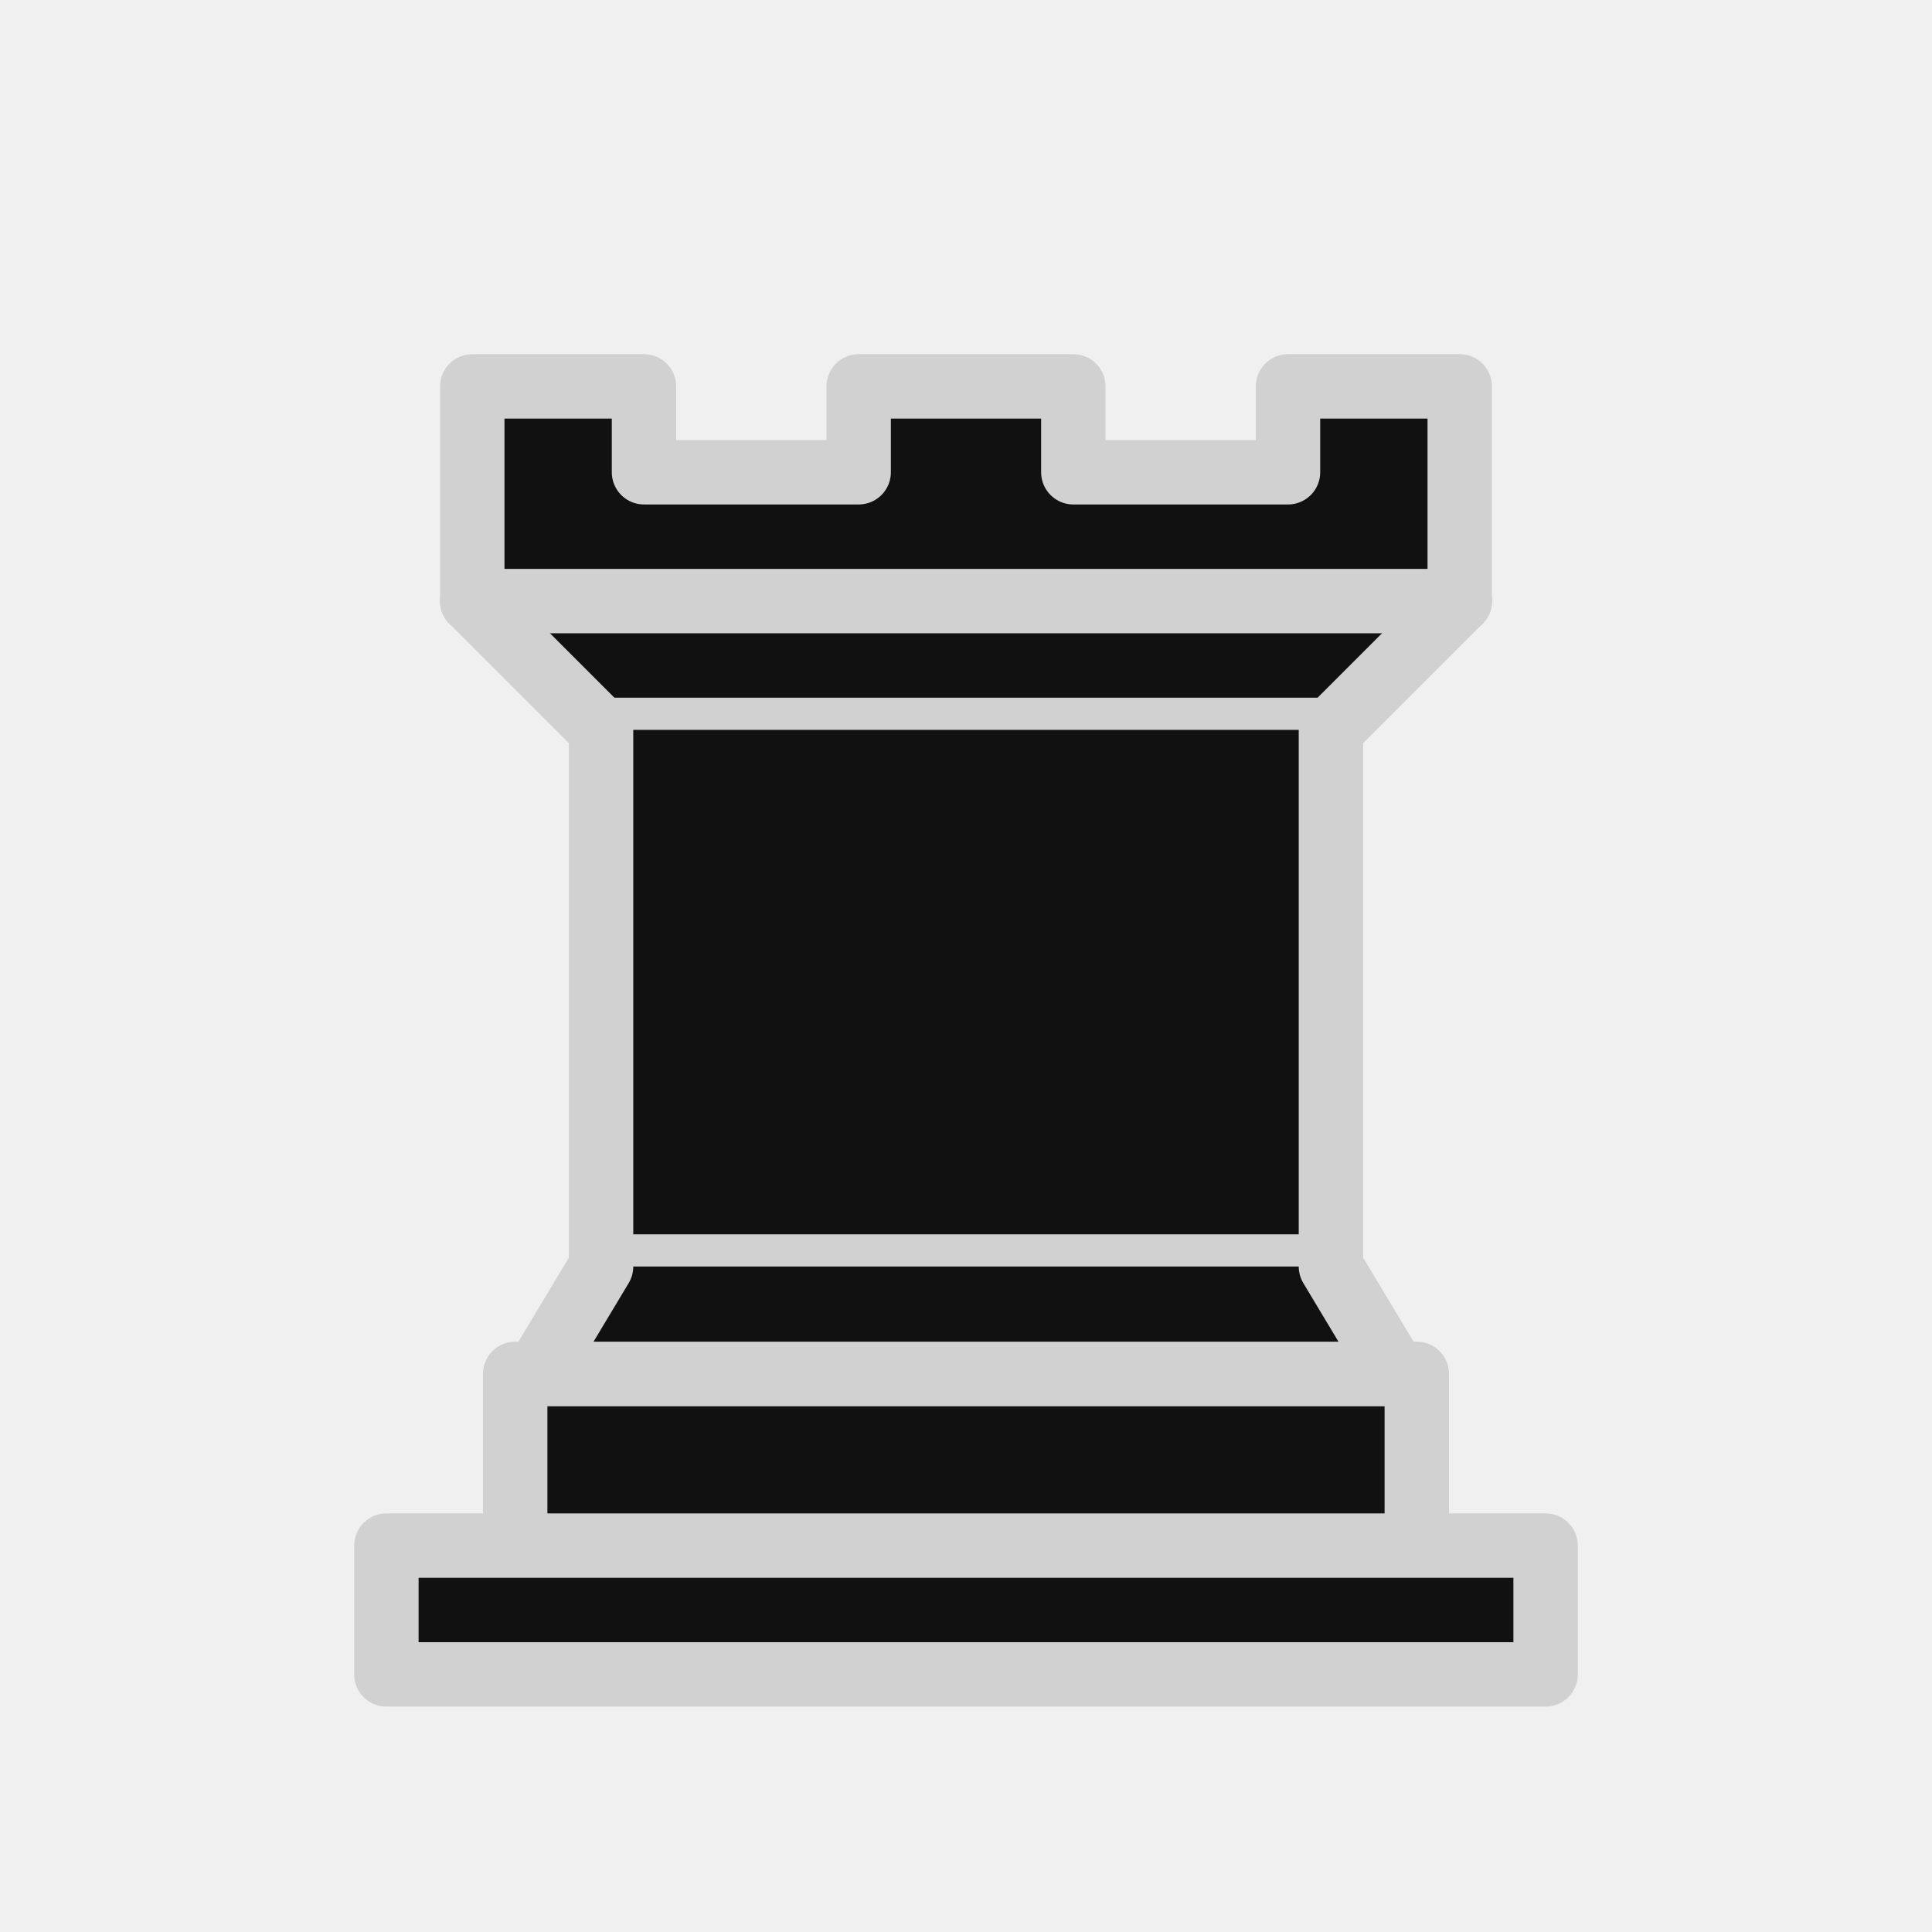
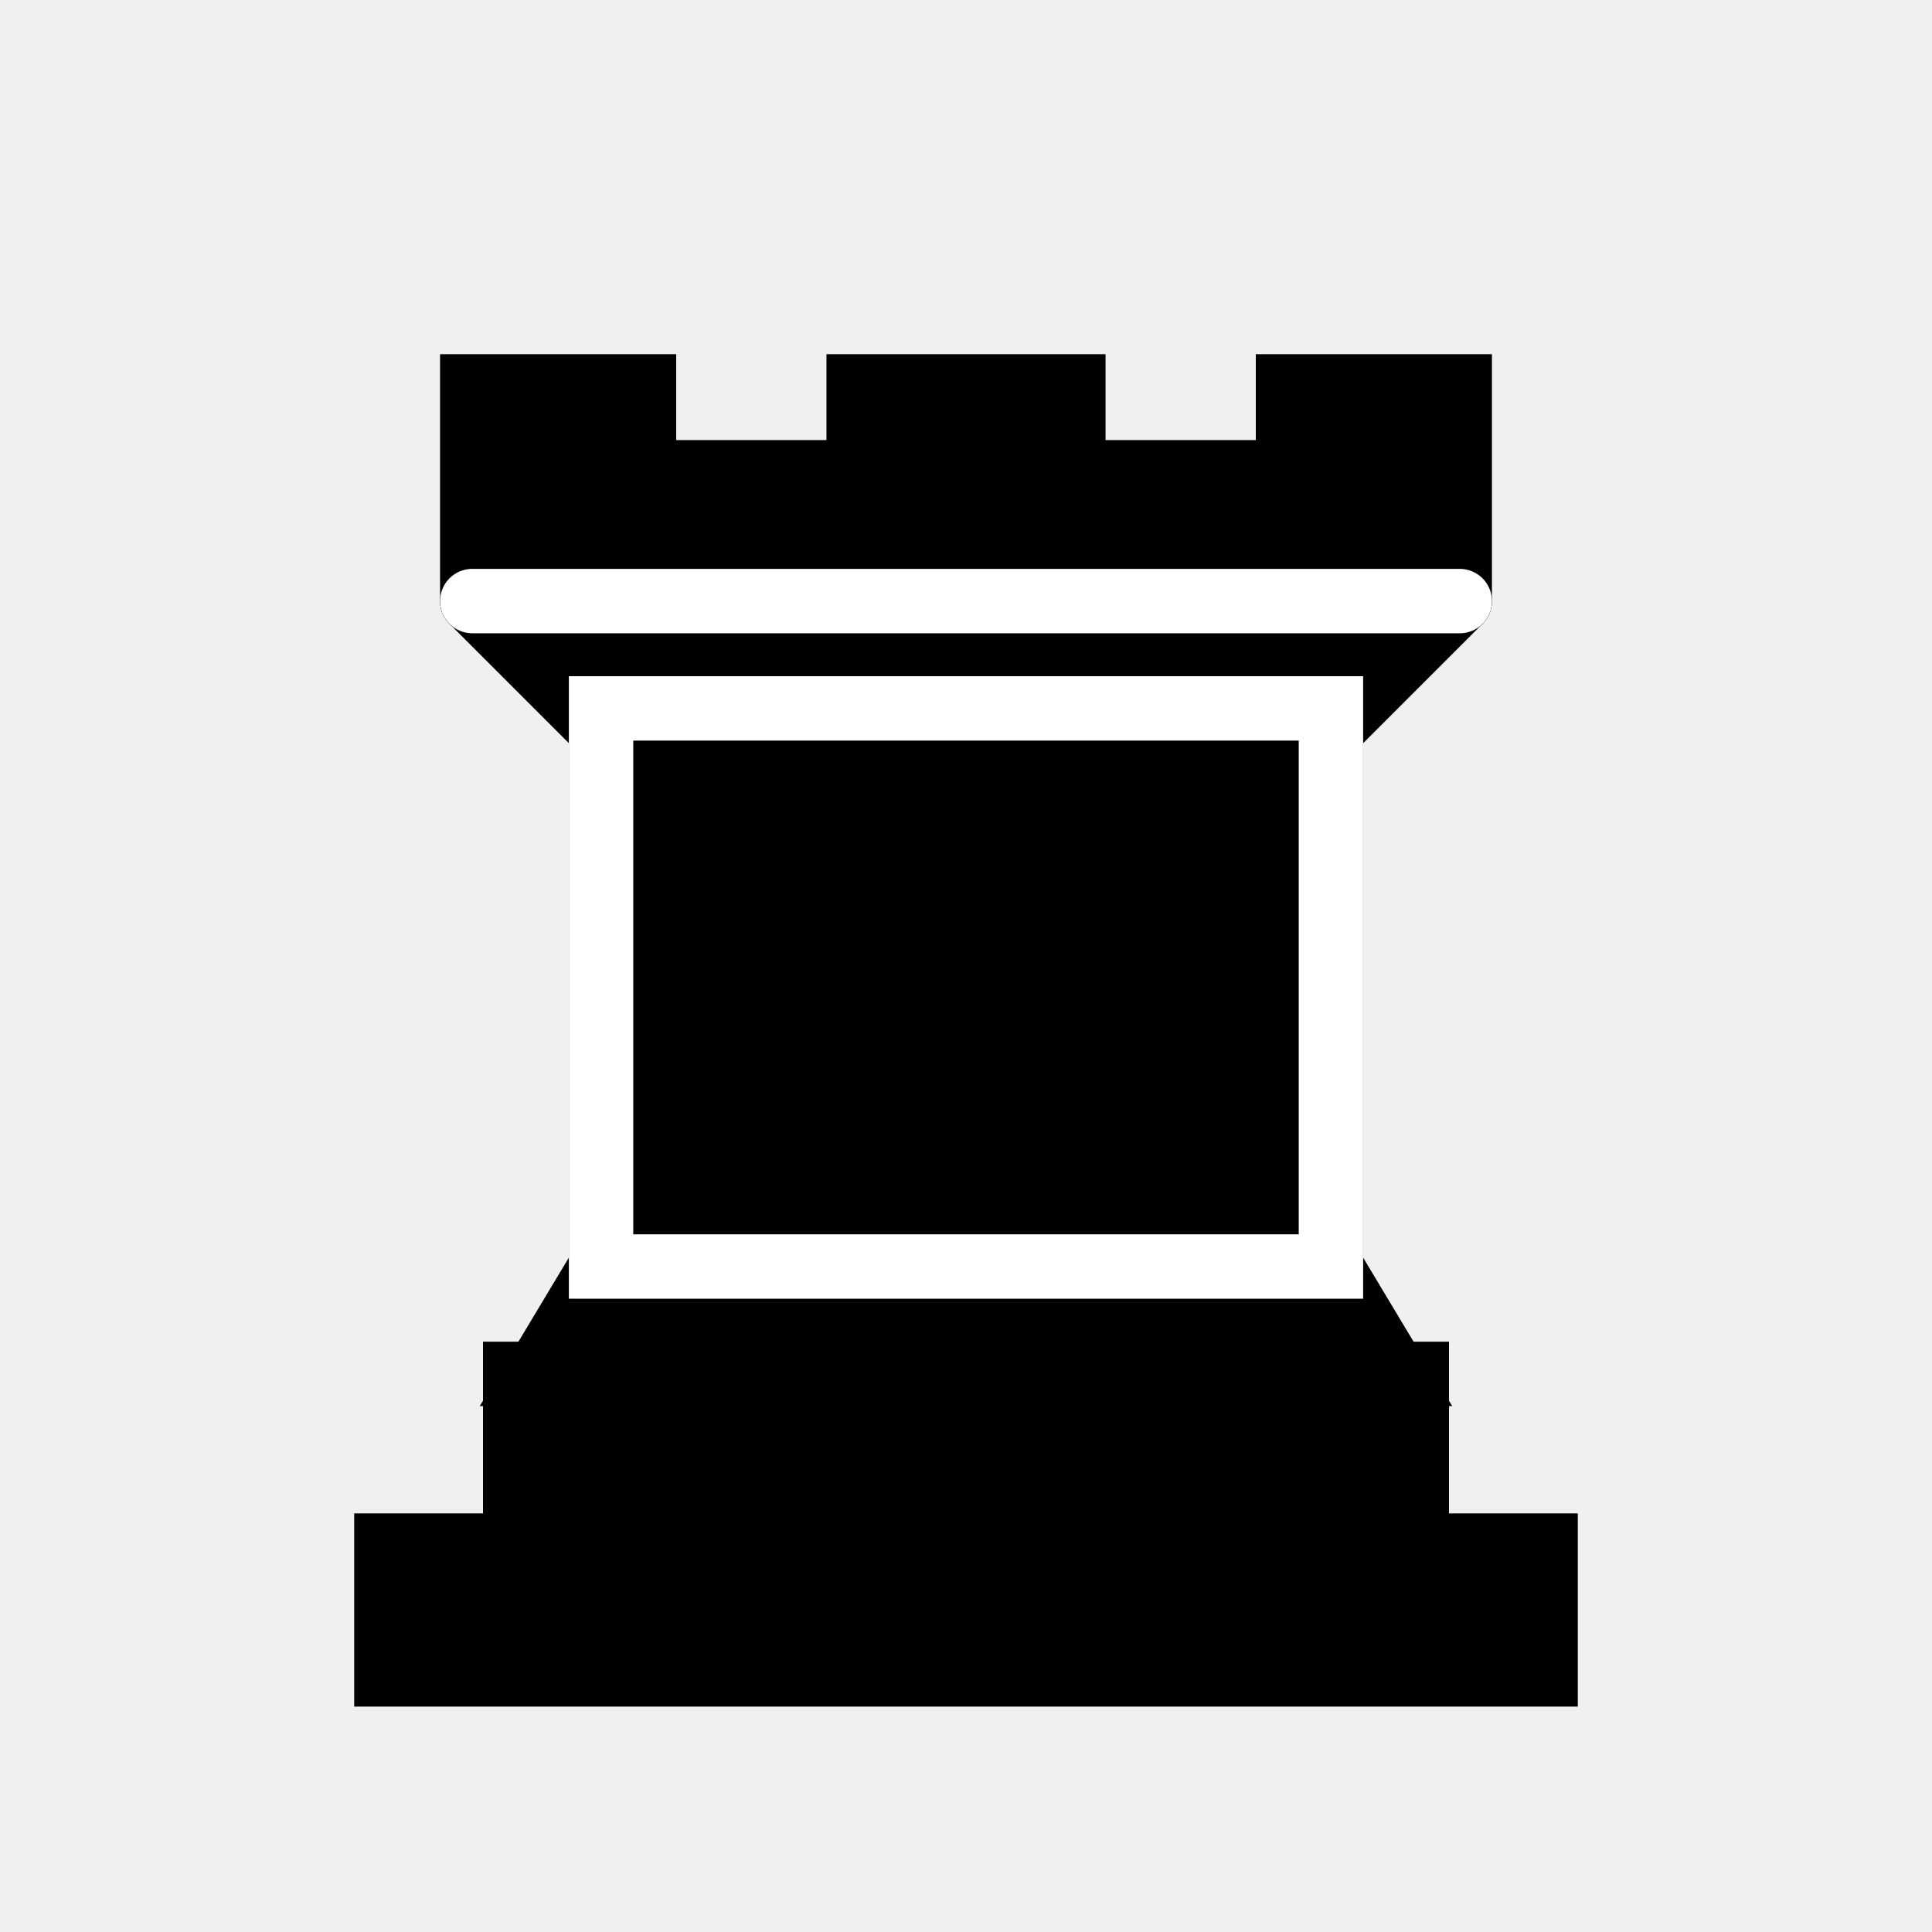
<svg xmlns="http://www.w3.org/2000/svg" viewBox="0 0 45 45">
-   <g stroke="#d1d1d1" stroke-width="1.5" stroke-linecap="round" stroke-linejoin="round" fill="#111111">
-     <path d="M9 39h27v-3H9v3zM12 36v-4h21v4H12zM11 14V9h4v2h5V9h5v2h5V9h4v5" />
-     <path d="M34 14l-3 3H14l-3-3" />
-     <path d="M31 17v12.5H14V17" />
-     <path d="M31 29.5l1.5 2.5h-20l1.5-2.5" />
-     <path d="M11 14h23" />
+   <g id="black-rook" class="black rook" fill="none" fill-rule="evenodd" stroke="#000" stroke-width="1.5" stroke-linecap="round" stroke-linejoin="round">
+     <path d="M9 39h27v-3H9v3zM12 36v-4h21v4H12zM11 14V9h4v2h5V9h5v2h5V9h4v5" fill="#000" stroke-linejoin="miter" />
+     <path fill="#000" stroke-linecap="butt" d="M34 14l-3 3H14l-3-3" />
+     <path fill="#000" stroke-linecap="butt" d="M31 17v12.5H14V17" />
+     <path d="M31 29.5l1.5 2.5h-20l1.5-2.5" fill="#000" stroke-linejoin="miter" />
+     <path stroke-linejoin="miter" d="M11 14h23" />
+     <path fill="none" stroke="#fff" stroke-linejoin="miter" d="M11 14h23M14 29.5v-13h17v13H14z" />
  </g>
</svg>
